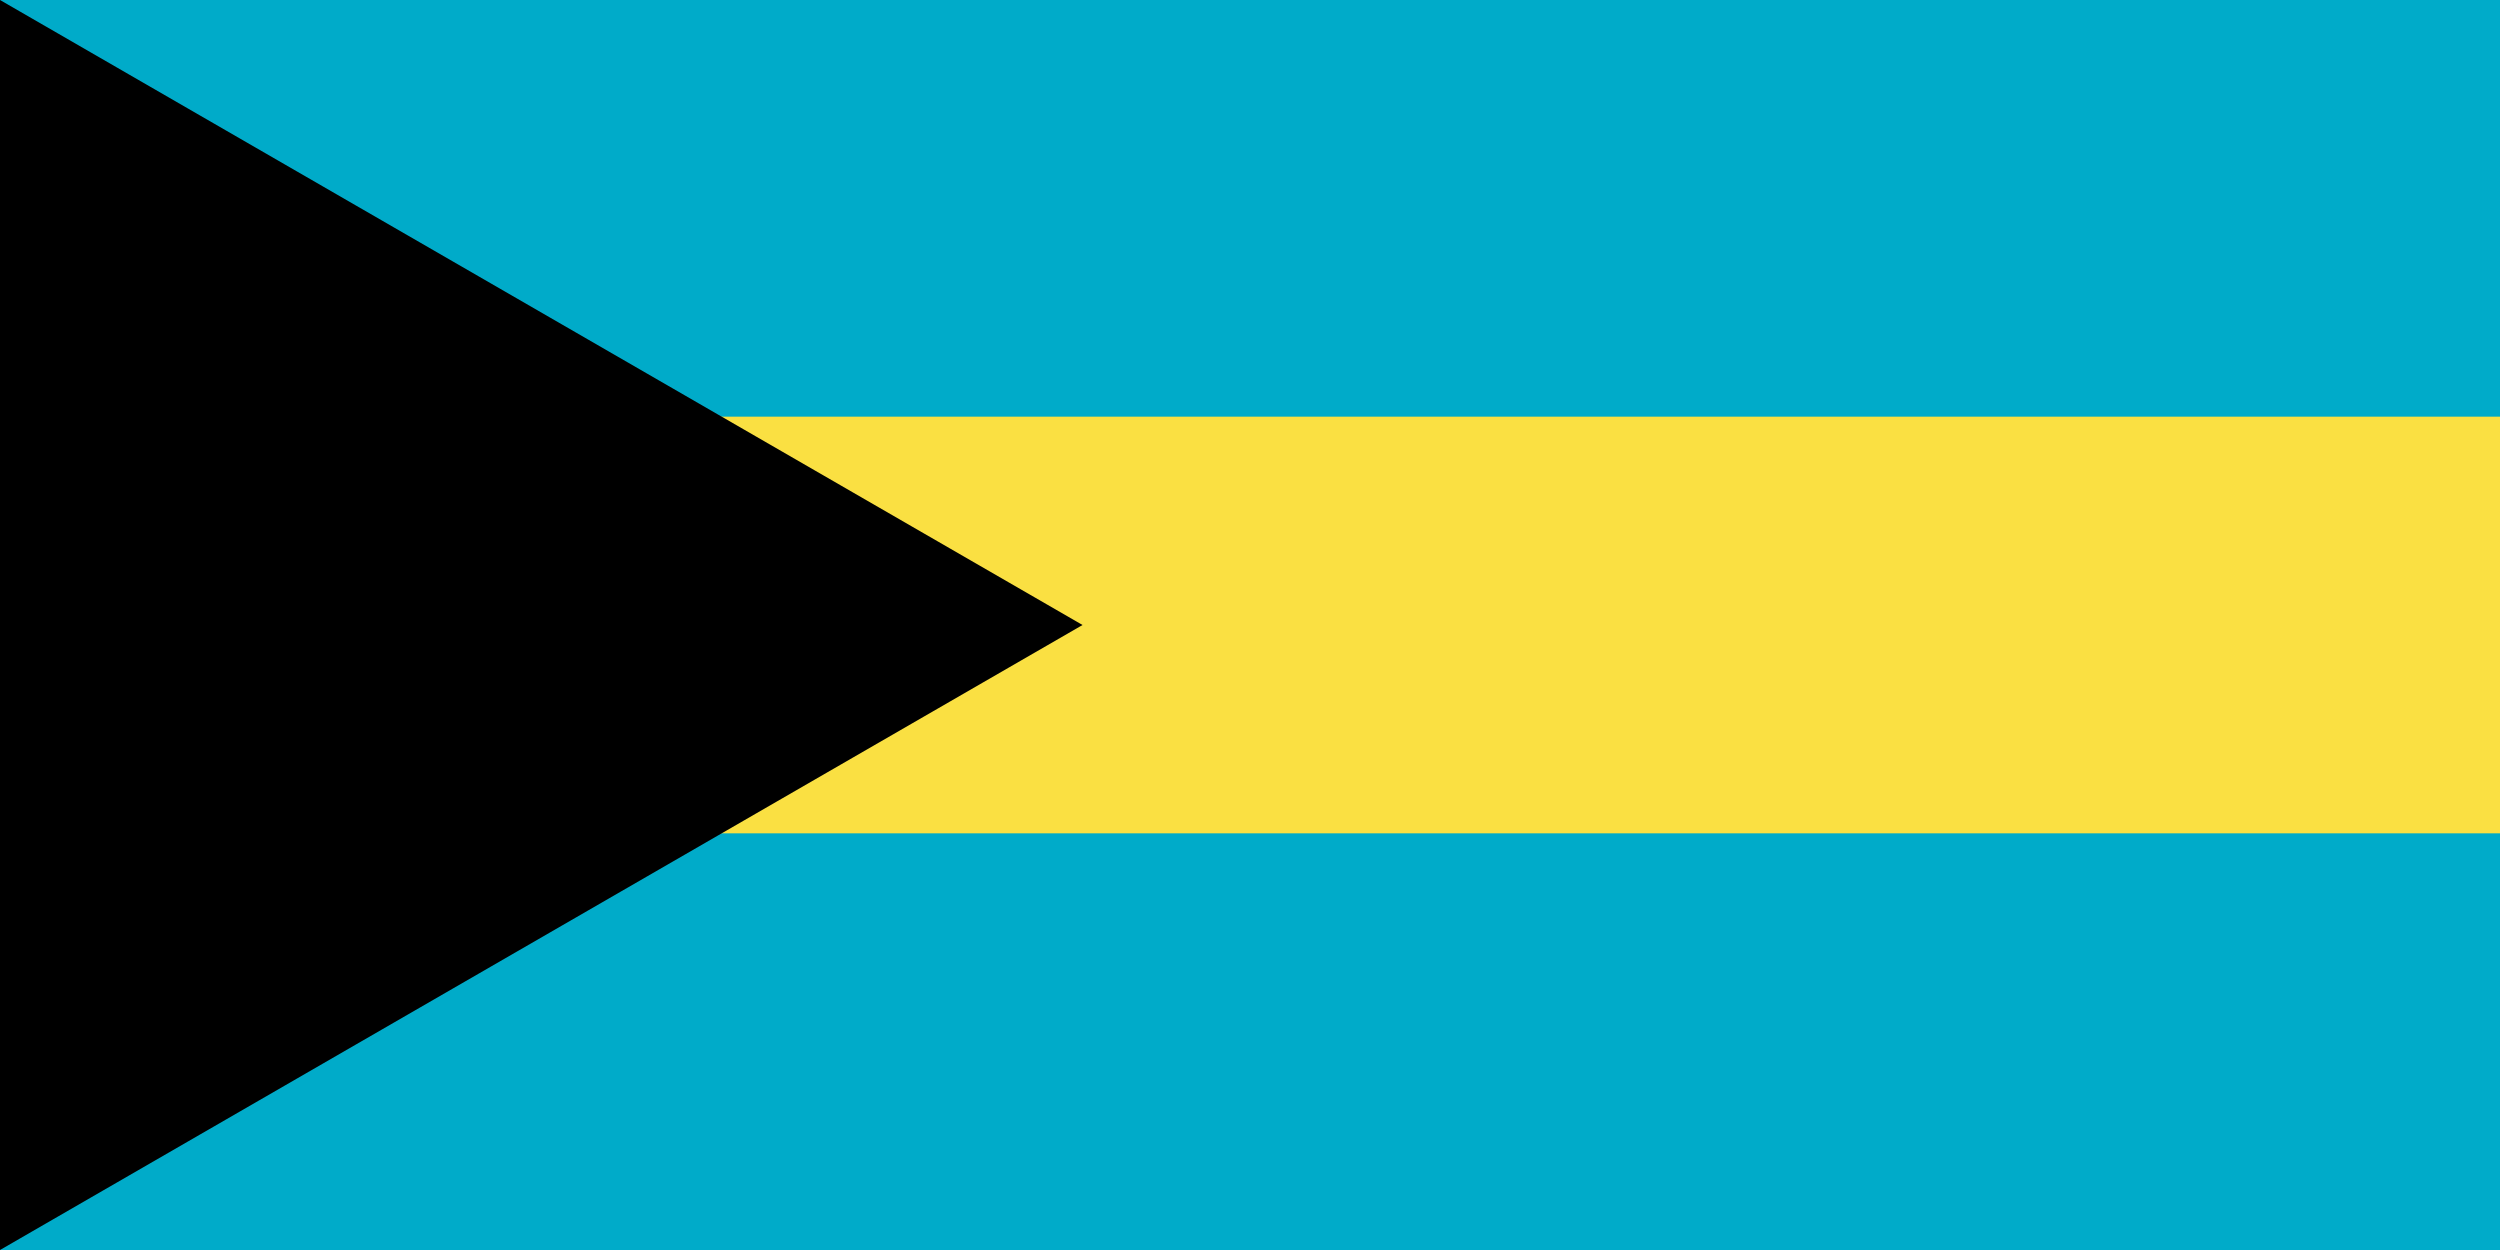
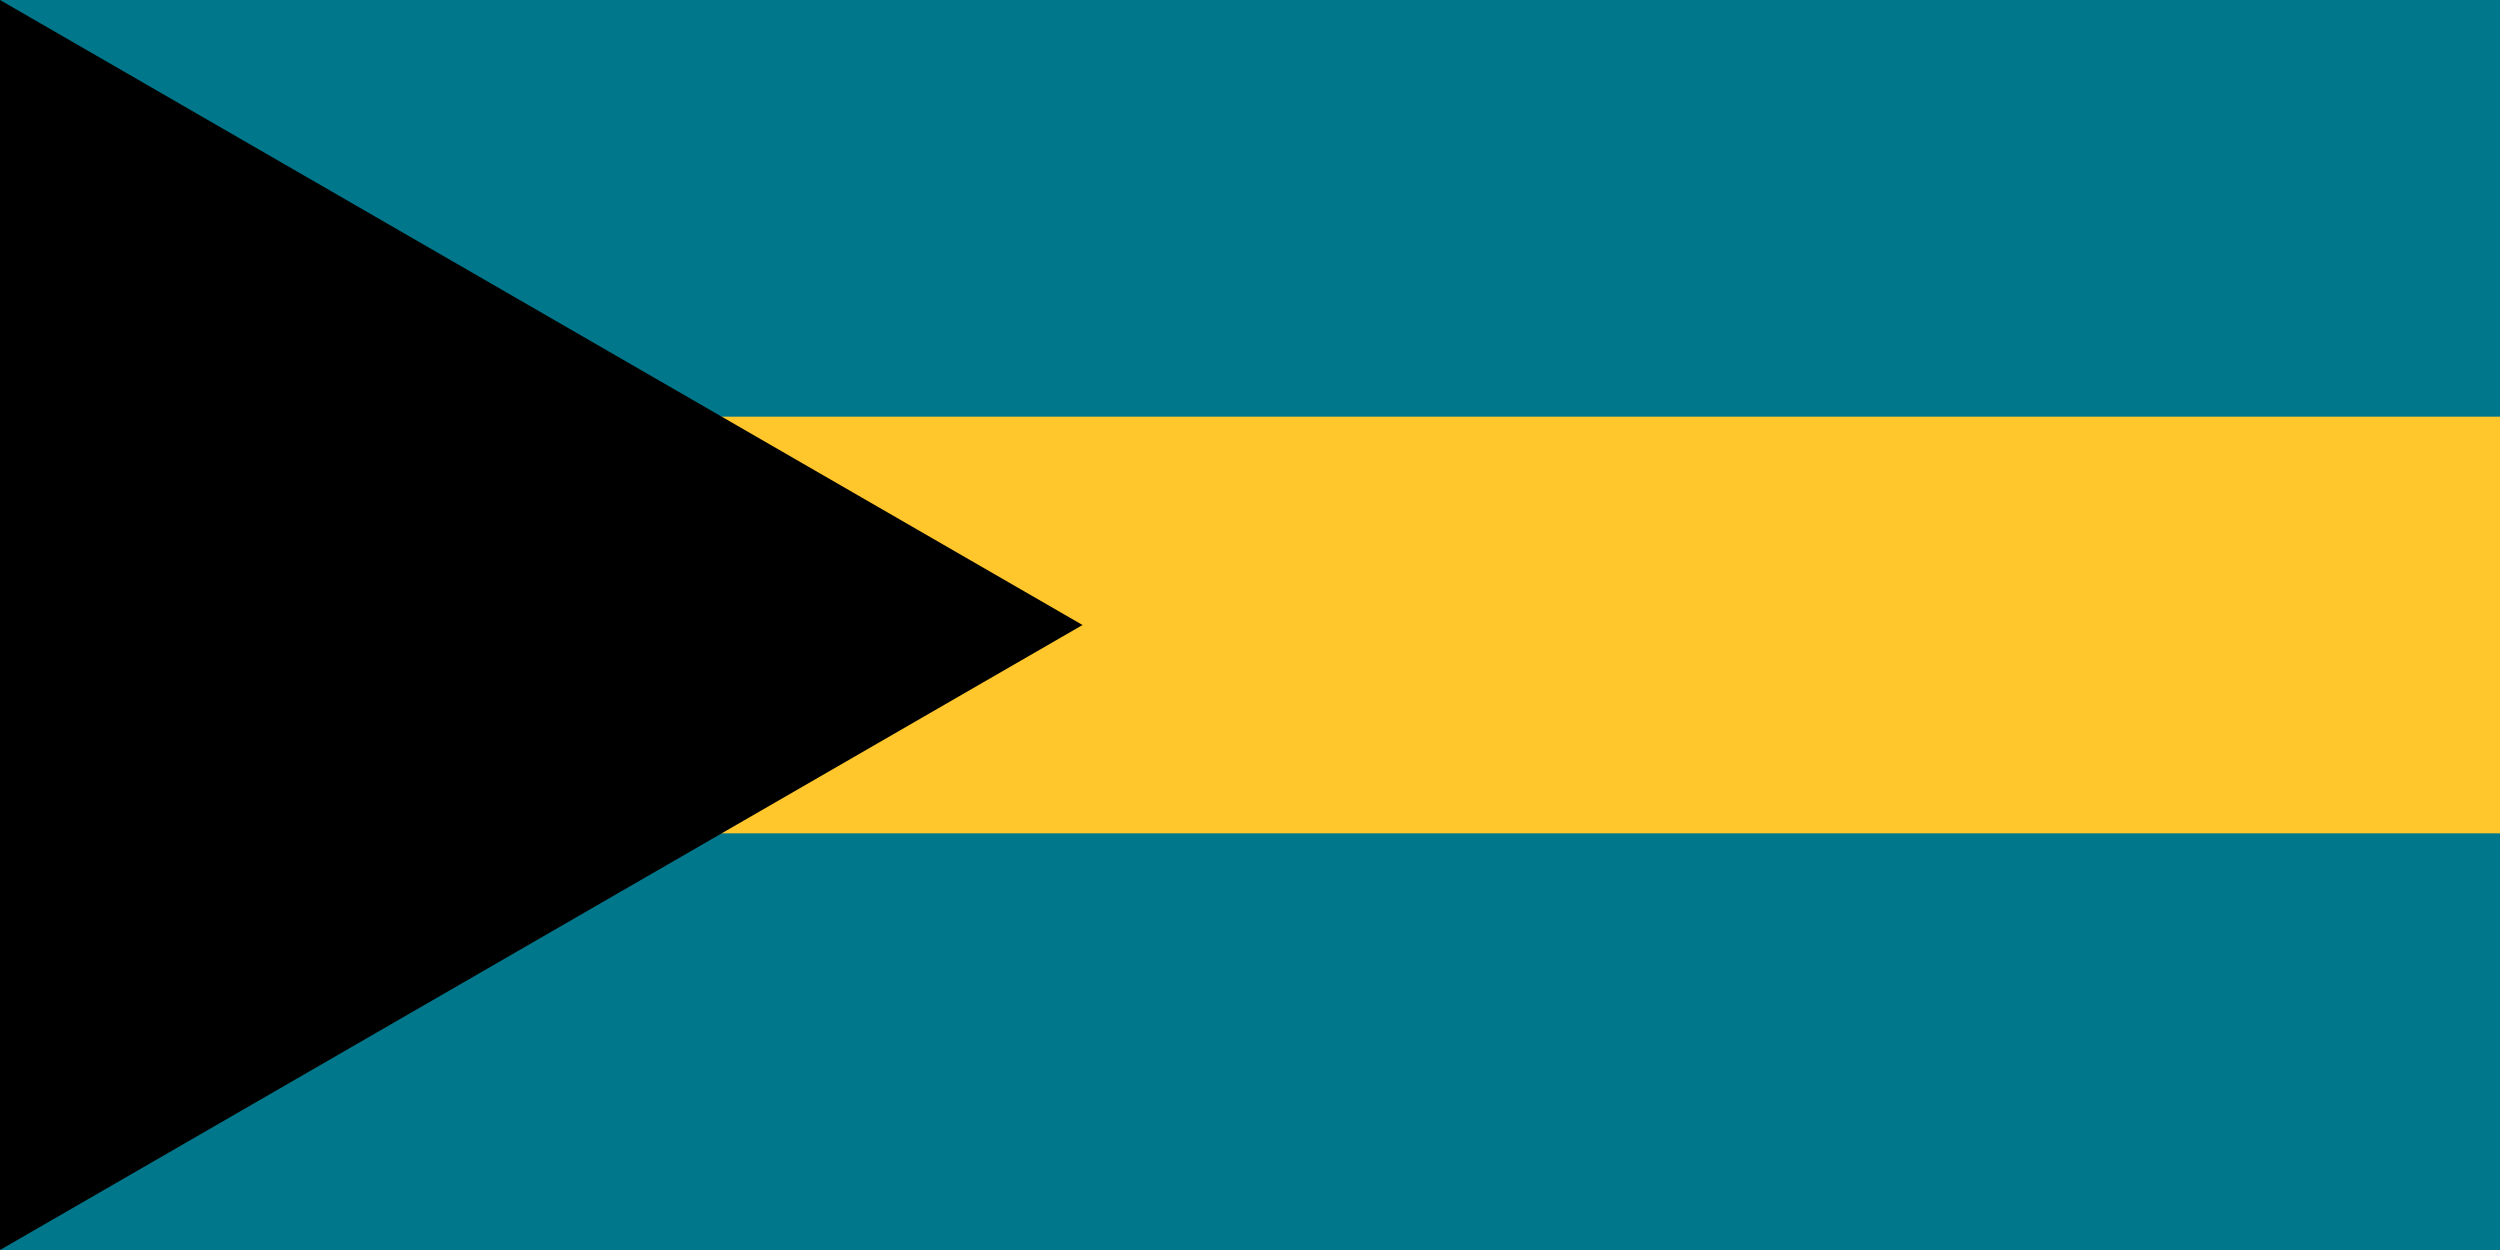
<svg xmlns="http://www.w3.org/2000/svg" width="600" height="300">
-   <rect width="600" height="300" fill="#00abc9" />
-   <rect width="600" height="100" y="100" fill="#fae042" />
-   <path d="M0,0V300L259.808,150z" fill="#000" />
+   <path fill="#00778B" d="M0 0h600v300H0z" />
+   <path fill="#FFC72C" d="M0 100h600v100H0z" />
+   <path d="M0 0v300l259.808-150z" />
</svg>
